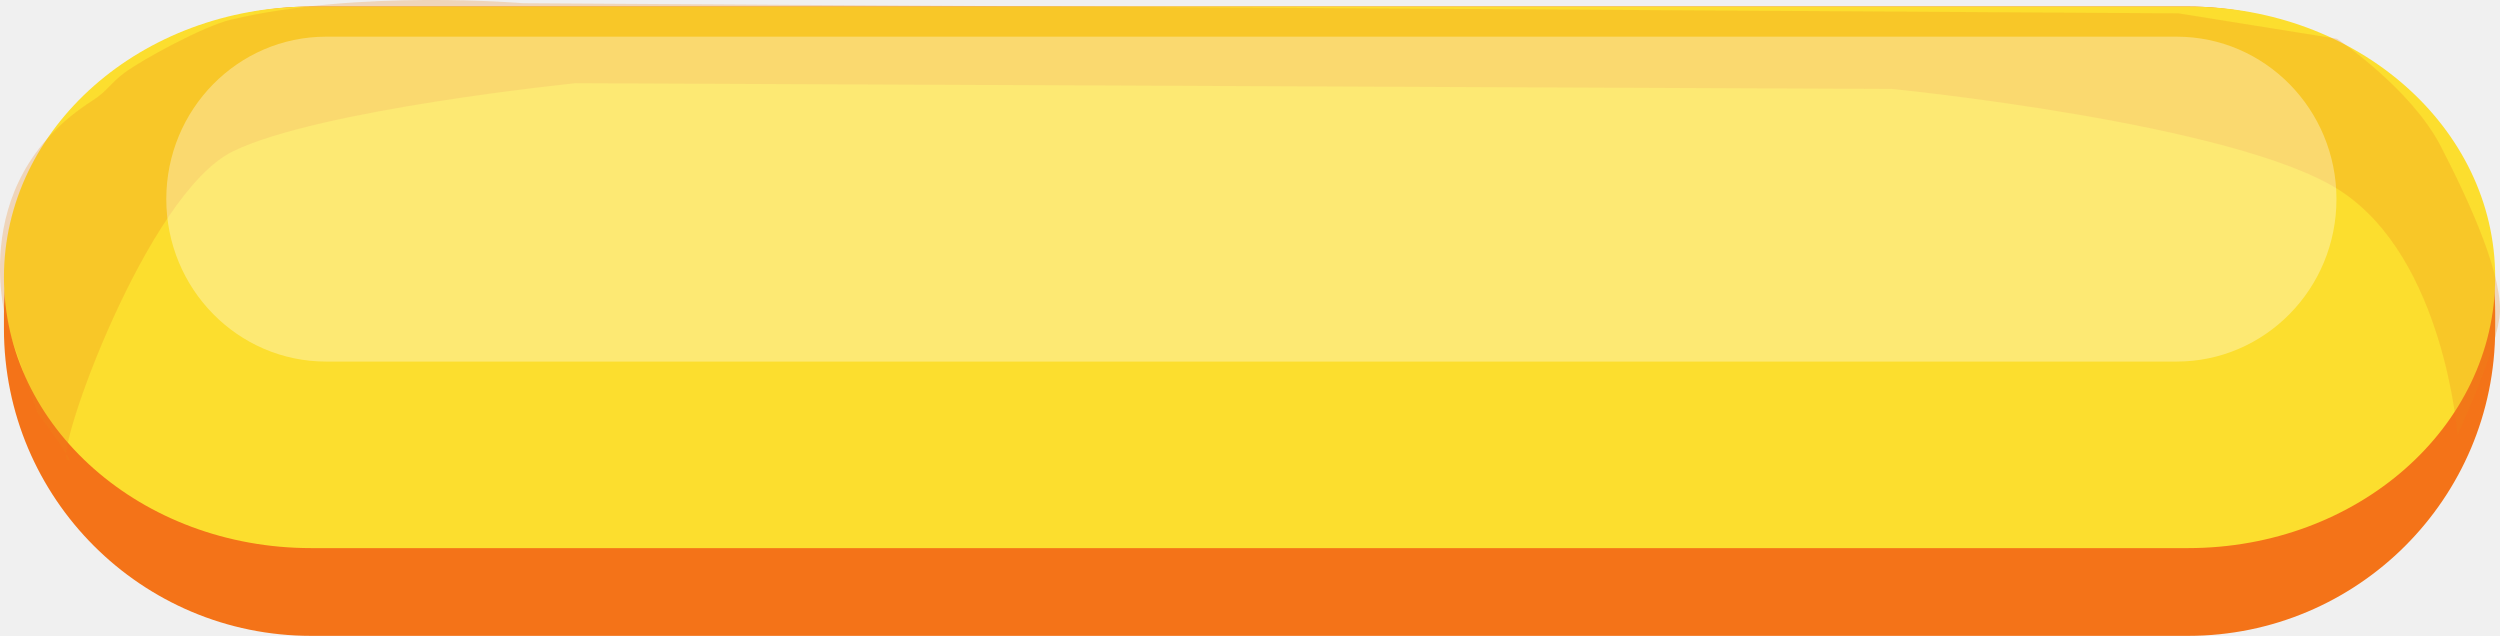
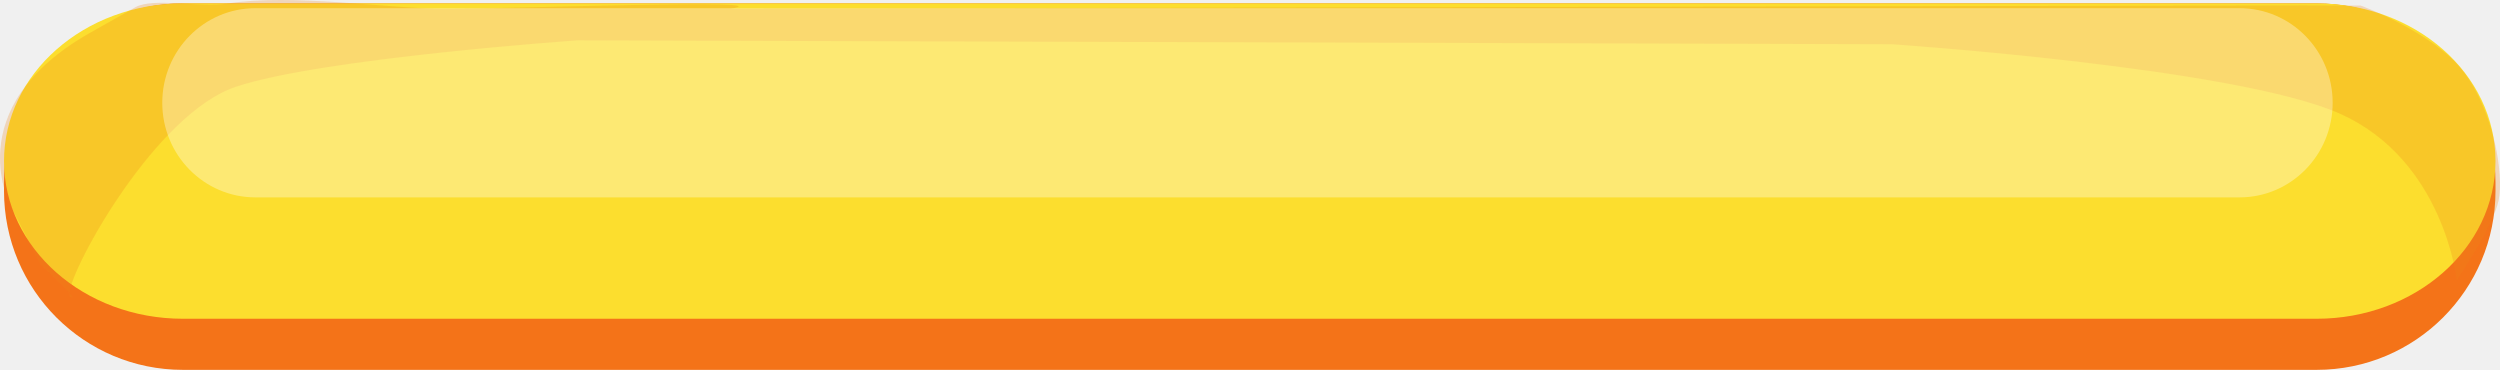
- <svg xmlns="http://www.w3.org/2000/svg" width="79.478mm" height="20.214mm" viewBox="0 0 79.478 20.214" version="1.1" id="svg5">
+ <svg xmlns="http://www.w3.org/2000/svg" width="136.487mm" height="20.191mm" viewBox="0 0 136.487 20.191" version="1.1" id="svg5">
  <defs id="defs2" />
-   <g id="layer1" transform="translate(-54.51895,-4.800987)" />
-   <g id="layer2" transform="translate(-54.51895,-4.800987)">
-     <g id="g120693" transform="translate(-3.69743,22.55799)">
-       <g id="g120433-6-0-2" transform="matrix(0.3339436,-0.4418494,0.4418494,0.3339436,48.28039,61.18219)" style="stroke-width:1.806">
-         <path style="fill:#3c5609;fill-opacity:1;stroke:none;stroke-width:0.478px;stroke-linecap:butt;stroke-linejoin:miter;stroke-opacity:1" d="m 156.089,111.483 c 0,0 -6.649,-15.898 -23.101,-9.388 0,0 -6.134,0.308 -4.104,1.624 2.679,1.735 5.644,7.404 11.393,9.053 7.556,2.167 13.784,1.63 15.812,-1.288 z" id="path84962-2-9-0" />
-         <path style="fill:#008000;fill-opacity:1;stroke:none;stroke-width:0.478px;stroke-linecap:butt;stroke-linejoin:miter;stroke-opacity:1" d="m 155.525,111.343 c 0,0 -6.273,-15.15 -21.795,-8.947 0,0 -5.787,0.294 -3.871,1.547 2.527,1.654 5.325,7.056 10.749,8.627 7.128,2.065 13.004,1.554 14.917,-1.227 z" id="path84962-5-9-3-2" />
-         <path id="path84962-5-3-1-6-3" style="fill:#86c536;fill-opacity:1;stroke:none;stroke-width:0.478px;stroke-linecap:butt;stroke-linejoin:miter;stroke-opacity:1" d="m 140.929,100.905 c -2.136,-0.01 -4.531,0.425 -7.199,1.491 0,0 -3.943,0.201 -4.242,0.976 l 26.028,7.972 -0.006,0.02 c 0.005,-0.007 0.01,-0.013 0.015,-0.02 0,0 -4.302,-10.39 -14.596,-10.439 z" />
-         <ellipse style="opacity:0.6;fill:#ffffff;fill-opacity:1;stroke:none;stroke-width:0.84" id="path120265-2-0-7" cx="175.464" cy="27.327" rx="1.686" ry="0.914" transform="rotate(26.76508)" />
-         <ellipse style="opacity:0.6;fill:#ffffff;fill-opacity:1;stroke:none;stroke-width:0.84" id="path120265-5-7-6-5" cx="180.177" cy="25.601" rx="2.319" ry="1.279" transform="matrix(0.8875981,0.4606188,-0.4401621,0.8979183,0,0)" />
+   <g id="layer1" transform="translate(47.3874,-26.27875)" />
+   <g id="layer2" transform="translate(47.3874,-26.27875)">
+     <g id="g120699" transform="matrix(0.5381951,0,0,0.8342388,-83.3246,-140.9151)" style="stroke-width:1.492" />
+     <g id="g120693-9-4" transform="matrix(0.9067555,0,0,1,45.84049,129.551)" style="stroke-width:1.05">
+       <g id="g120433-6-0-2-2-5" transform="matrix(0.3339436,-0.4418494,0.4418494,0.3339436,48.28039,61.18219)" style="stroke-width:1.896">
+         <path style="fill:#3c5609;fill-opacity:1;stroke:none;stroke-width:0.502px;stroke-linecap:butt;stroke-linejoin:miter;stroke-opacity:1" d="m 156.089,111.483 c 0,0 -6.649,-15.898 -23.101,-9.388 0,0 -6.134,0.308 -4.104,1.624 2.679,1.735 5.644,7.404 11.393,9.053 7.556,2.167 13.784,1.63 15.812,-1.288 z" id="path84962-2-9-0-2-2" />
+         <path style="fill:#008000;fill-opacity:1;stroke:none;stroke-width:0.502px;stroke-linecap:butt;stroke-linejoin:miter;stroke-opacity:1" d="m 155.525,111.343 c 0,0 -6.273,-15.15 -21.795,-8.947 0,0 -5.787,0.294 -3.871,1.547 2.527,1.654 5.325,7.056 10.749,8.627 7.128,2.065 13.004,1.554 14.917,-1.227 z" id="path84962-5-9-3-2-8-5" />
+         <path id="path84962-5-3-1-6-3-9-4" style="fill:#86c536;fill-opacity:1;stroke:none;stroke-width:0.502px;stroke-linecap:butt;stroke-linejoin:miter;stroke-opacity:1" d="m 140.929,100.905 c -2.136,-0.01 -4.531,0.425 -7.199,1.491 0,0 -3.943,0.201 -4.242,0.976 l 26.028,7.972 -0.006,0.02 c 0.005,-0.007 0.01,-0.013 0.015,-0.02 0,0 -4.302,-10.39 -14.596,-10.439 z" />
+         <ellipse style="opacity:0.6;fill:#ffffff;fill-opacity:1;stroke:none;stroke-width:0.882" id="path120265-2-0-7-7-7" cx="175.464" cy="27.327" rx="1.686" ry="0.914" transform="rotate(26.76508)" />
+         <ellipse style="opacity:0.6;fill:#ffffff;fill-opacity:1;stroke:none;stroke-width:0.882" id="path120265-5-7-6-5-3-4" cx="180.177" cy="25.601" rx="2.319" ry="1.279" transform="matrix(0.8875981,0.4606188,-0.4401621,0.8979183,0,0)" />
      </g>
-       <g id="g120433-6-2" transform="matrix(0.6841325,-0.3483493,0.3483493,0.6841325,12.58643,12.85773)" style="stroke-width:1.303">
-         <path style="fill:#3c5609;fill-opacity:1;stroke:none;stroke-width:0.345px;stroke-linecap:butt;stroke-linejoin:miter;stroke-opacity:1" d="m 156.089,111.483 c 0,0 -6.649,-15.898 -23.101,-9.388 0,0 -6.134,0.308 -4.104,1.624 2.679,1.735 5.644,7.404 11.393,9.053 7.556,2.167 13.784,1.63 15.812,-1.288 z" id="path84962-2-6" />
-         <path style="fill:#008000;fill-opacity:1;stroke:none;stroke-width:0.345px;stroke-linecap:butt;stroke-linejoin:miter;stroke-opacity:1" d="m 155.525,111.343 c 0,0 -6.273,-15.15 -21.795,-8.947 0,0 -5.787,0.294 -3.871,1.547 2.527,1.654 5.325,7.056 10.749,8.627 7.128,2.065 13.004,1.554 14.917,-1.227 z" id="path84962-5-9-1" />
-         <path id="path84962-5-3-1-8" style="fill:#86c536;fill-opacity:1;stroke:none;stroke-width:0.345px;stroke-linecap:butt;stroke-linejoin:miter;stroke-opacity:1" d="m 140.929,100.905 c -2.136,-0.01 -4.531,0.425 -7.199,1.491 0,0 -3.943,0.201 -4.242,0.976 l 26.028,7.972 -0.006,0.02 c 0.005,-0.007 0.01,-0.013 0.015,-0.02 0,0 -4.302,-10.39 -14.596,-10.439 z" />
-         <ellipse style="opacity:0.6;fill:#ffffff;fill-opacity:1;stroke:none;stroke-width:0.606" id="path120265-2-7" cx="175.464" cy="27.327" rx="1.686" ry="0.914" transform="rotate(26.76508)" />
-         <ellipse style="opacity:0.6;fill:#ffffff;fill-opacity:1;stroke:none;stroke-width:0.606" id="path120265-5-7-9" cx="180.177" cy="25.601" rx="2.319" ry="1.279" transform="matrix(0.8875981,0.4606188,-0.4401621,0.8979183,0,0)" />
+       <g id="g120433-6-2-6-4" transform="matrix(0.6841325,-0.3483493,0.3483493,0.6841325,12.58643,12.85773)" style="stroke-width:1.368">
+         <path style="fill:#3c5609;fill-opacity:1;stroke:none;stroke-width:0.362px;stroke-linecap:butt;stroke-linejoin:miter;stroke-opacity:1" d="m 156.089,111.483 c 0,0 -6.649,-15.898 -23.101,-9.388 0,0 -6.134,0.308 -4.104,1.624 2.679,1.735 5.644,7.404 11.393,9.053 7.556,2.167 13.784,1.63 15.812,-1.288 z" id="path84962-2-6-1-3" />
+         <path style="fill:#008000;fill-opacity:1;stroke:none;stroke-width:0.362px;stroke-linecap:butt;stroke-linejoin:miter;stroke-opacity:1" d="m 155.525,111.343 c 0,0 -6.273,-15.15 -21.795,-8.947 0,0 -5.787,0.294 -3.871,1.547 2.527,1.654 5.325,7.056 10.749,8.627 7.128,2.065 13.004,1.554 14.917,-1.227 z" id="path84962-5-9-1-2-0" />
+         <path id="path84962-5-3-1-8-9-7" style="fill:#86c536;fill-opacity:1;stroke:none;stroke-width:0.362px;stroke-linecap:butt;stroke-linejoin:miter;stroke-opacity:1" d="m 140.929,100.905 c -2.136,-0.01 -4.531,0.425 -7.199,1.491 0,0 -3.943,0.201 -4.242,0.976 l 26.028,7.972 -0.006,0.02 c 0.005,-0.007 0.01,-0.013 0.015,-0.02 0,0 -4.302,-10.39 -14.596,-10.439 z" />
+         <ellipse style="opacity:0.6;fill:#ffffff;fill-opacity:1;stroke:none;stroke-width:0.636" id="path120265-2-7-3-8" cx="175.464" cy="27.327" rx="1.686" ry="0.914" transform="rotate(26.76508)" />
+         <ellipse style="opacity:0.6;fill:#ffffff;fill-opacity:1;stroke:none;stroke-width:0.636" id="path120265-5-7-9-1-6" cx="180.177" cy="25.601" rx="2.319" ry="1.279" transform="matrix(0.8875981,0.4606188,-0.4401621,0.8979183,0,0)" />
      </g>
-       <g id="g120433" transform="translate(7.698915,-64.92748)">
-         <path style="fill:#3c5609;fill-opacity:1;stroke:none;stroke-width:0.265px;stroke-linecap:butt;stroke-linejoin:miter;stroke-opacity:1" d="m 156.089,111.483 c 0,0 -6.649,-15.898 -23.101,-9.388 0,0 -6.134,0.308 -4.104,1.624 2.679,1.735 5.644,7.404 11.393,9.053 7.556,2.167 13.784,1.63 15.812,-1.288 z" id="path84962" />
-         <path style="fill:#008000;fill-opacity:1;stroke:none;stroke-width:0.265px;stroke-linecap:butt;stroke-linejoin:miter;stroke-opacity:1" d="m 155.525,111.343 c 0,0 -6.273,-15.15 -21.795,-8.947 0,0 -5.787,0.294 -3.871,1.547 2.527,1.654 5.325,7.056 10.749,8.627 7.128,2.065 13.004,1.554 14.917,-1.227 z" id="path84962-5" />
-         <path id="path84962-5-3" style="fill:#86c536;fill-opacity:1;stroke:none;stroke-width:0.265px;stroke-linecap:butt;stroke-linejoin:miter;stroke-opacity:1" d="m 140.929,100.905 c -2.136,-0.01 -4.531,0.425 -7.199,1.491 0,0 -3.943,0.201 -4.242,0.976 l 26.028,7.972 -0.006,0.02 c 0.005,-0.007 0.01,-0.013 0.015,-0.02 0,0 -4.302,-10.39 -14.596,-10.439 z" />
-         <ellipse style="opacity:0.6;fill:#ffffff;fill-opacity:1;stroke:none;stroke-width:0.465" id="path120265" cx="175.464" cy="27.327" rx="1.686" ry="0.914" transform="rotate(26.76508)" />
-         <ellipse style="opacity:0.6;fill:#ffffff;fill-opacity:1;stroke:none;stroke-width:0.465" id="path120265-5" cx="180.177" cy="25.601" rx="2.319" ry="1.279" transform="matrix(0.8875981,0.4606188,-0.4401621,0.8979183,0,0)" />
+       <g id="g120433-9-8" transform="translate(7.698915,-64.92748)" style="stroke-width:1.05">
+         <path style="fill:#3c5609;fill-opacity:1;stroke:none;stroke-width:0.278px;stroke-linecap:butt;stroke-linejoin:miter;stroke-opacity:1" d="m 156.089,111.483 c 0,0 -6.649,-15.898 -23.101,-9.388 0,0 -6.134,0.308 -4.104,1.624 2.679,1.735 5.644,7.404 11.393,9.053 7.556,2.167 13.784,1.63 15.812,-1.288 z" id="path84962-4-8" />
+         <path style="fill:#008000;fill-opacity:1;stroke:none;stroke-width:0.278px;stroke-linecap:butt;stroke-linejoin:miter;stroke-opacity:1" d="m 155.525,111.343 c 0,0 -6.273,-15.15 -21.795,-8.947 0,0 -5.787,0.294 -3.871,1.547 2.527,1.654 5.325,7.056 10.749,8.627 7.128,2.065 13.004,1.554 14.917,-1.227 z" id="path84962-5-7-4" />
+         <path id="path84962-5-3-8-3" style="fill:#86c536;fill-opacity:1;stroke:none;stroke-width:0.278px;stroke-linecap:butt;stroke-linejoin:miter;stroke-opacity:1" d="m 140.929,100.905 c -2.136,-0.01 -4.531,0.425 -7.199,1.491 0,0 -3.943,0.201 -4.242,0.976 l 26.028,7.972 -0.006,0.02 c 0.005,-0.007 0.01,-0.013 0.015,-0.02 0,0 -4.302,-10.39 -14.596,-10.439 z" />
+         <ellipse style="opacity:0.6;fill:#ffffff;fill-opacity:1;stroke:none;stroke-width:0.488" id="path120265-4-1" cx="175.464" cy="27.327" rx="1.686" ry="0.914" transform="rotate(26.76508)" />
+         <ellipse style="opacity:0.6;fill:#ffffff;fill-opacity:1;stroke:none;stroke-width:0.488" id="path120265-5-5-4" cx="180.177" cy="25.601" rx="2.319" ry="1.279" transform="matrix(0.8875981,0.4606188,-0.4401621,0.8979183,0,0)" />
      </g>
-       <g id="g120433-6" transform="matrix(0.7294971,0.2392041,-0.2392041,0.7294971,67.45282,-67.93927)" style="stroke-width:1.303">
-         <path style="fill:#3c5609;fill-opacity:1;stroke:none;stroke-width:0.345px;stroke-linecap:butt;stroke-linejoin:miter;stroke-opacity:1" d="m 156.089,111.483 c 0,0 -6.649,-15.898 -23.101,-9.388 0,0 -6.134,0.308 -4.104,1.624 2.679,1.735 5.644,7.404 11.393,9.053 7.556,2.167 13.784,1.63 15.812,-1.288 z" id="path84962-2" />
-         <path style="fill:#008000;fill-opacity:1;stroke:none;stroke-width:0.345px;stroke-linecap:butt;stroke-linejoin:miter;stroke-opacity:1" d="m 155.525,111.343 c 0,0 -6.273,-15.15 -21.795,-8.947 0,0 -5.787,0.294 -3.871,1.547 2.527,1.654 5.325,7.056 10.749,8.627 7.128,2.065 13.004,1.554 14.917,-1.227 z" id="path84962-5-9" />
-         <path id="path84962-5-3-1" style="fill:#86c536;fill-opacity:1;stroke:none;stroke-width:0.345px;stroke-linecap:butt;stroke-linejoin:miter;stroke-opacity:1" d="m 140.929,100.905 c -2.136,-0.01 -4.531,0.425 -7.199,1.491 0,0 -3.943,0.201 -4.242,0.976 l 26.028,7.972 -0.006,0.02 c 0.005,-0.007 0.01,-0.013 0.015,-0.02 0,0 -4.302,-10.39 -14.596,-10.439 z" />
-         <ellipse style="opacity:0.6;fill:#ffffff;fill-opacity:1;stroke:none;stroke-width:0.606" id="path120265-2" cx="175.464" cy="27.327" rx="1.686" ry="0.914" transform="rotate(26.76508)" />
-         <ellipse style="opacity:0.6;fill:#ffffff;fill-opacity:1;stroke:none;stroke-width:0.606" id="path120265-5-7" cx="180.177" cy="25.601" rx="2.319" ry="1.279" transform="matrix(0.8875981,0.4606188,-0.4401621,0.8979183,0,0)" />
+       <g id="g120433-6-03-9" transform="matrix(0.7294971,0.2392041,-0.2392041,0.7294971,67.45282,-67.93927)" style="stroke-width:1.368">
+         <path style="fill:#3c5609;fill-opacity:1;stroke:none;stroke-width:0.362px;stroke-linecap:butt;stroke-linejoin:miter;stroke-opacity:1" d="m 156.089,111.483 c 0,0 -6.649,-15.898 -23.101,-9.388 0,0 -6.134,0.308 -4.104,1.624 2.679,1.735 5.644,7.404 11.393,9.053 7.556,2.167 13.784,1.63 15.812,-1.288 z" id="path84962-2-61-2" />
+         <path style="fill:#008000;fill-opacity:1;stroke:none;stroke-width:0.362px;stroke-linecap:butt;stroke-linejoin:miter;stroke-opacity:1" d="m 155.525,111.343 c 0,0 -6.273,-15.15 -21.795,-8.947 0,0 -5.787,0.294 -3.871,1.547 2.527,1.654 5.325,7.056 10.749,8.627 7.128,2.065 13.004,1.554 14.917,-1.227 z" id="path84962-5-9-0-0" />
+         <path id="path84962-5-3-1-63-6" style="fill:#86c536;fill-opacity:1;stroke:none;stroke-width:0.362px;stroke-linecap:butt;stroke-linejoin:miter;stroke-opacity:1" d="m 140.929,100.905 c -2.136,-0.01 -4.531,0.425 -7.199,1.491 0,0 -3.943,0.201 -4.242,0.976 l 26.028,7.972 -0.006,0.02 c 0.005,-0.007 0.01,-0.013 0.015,-0.02 0,0 -4.302,-10.39 -14.596,-10.439 z" />
+         <ellipse style="opacity:0.6;fill:#ffffff;fill-opacity:1;stroke:none;stroke-width:0.636" id="path120265-2-2-8" cx="175.464" cy="27.327" rx="1.686" ry="0.914" transform="rotate(26.76508)" />
+         <ellipse style="opacity:0.6;fill:#ffffff;fill-opacity:1;stroke:none;stroke-width:0.636" id="path120265-5-7-0-9" cx="180.177" cy="25.601" rx="2.319" ry="1.279" transform="matrix(0.8875981,0.4606188,-0.4401621,0.8979183,0,0)" />
      </g>
-       <g id="g120433-6-0" transform="matrix(0.3292804,0.4453354,-0.4453354,0.3292804,140.5844,-53.25977)" style="stroke-width:1.806">
-         <path style="fill:#3c5609;fill-opacity:1;stroke:none;stroke-width:0.478px;stroke-linecap:butt;stroke-linejoin:miter;stroke-opacity:1" d="m 156.089,111.483 c 0,0 -6.649,-15.898 -23.101,-9.388 0,0 -6.134,0.308 -4.104,1.624 2.679,1.735 5.644,7.404 11.393,9.053 7.556,2.167 13.784,1.63 15.812,-1.288 z" id="path84962-2-9" />
-         <path style="fill:#008000;fill-opacity:1;stroke:none;stroke-width:0.478px;stroke-linecap:butt;stroke-linejoin:miter;stroke-opacity:1" d="m 155.525,111.343 c 0,0 -6.273,-15.15 -21.795,-8.947 0,0 -5.787,0.294 -3.871,1.547 2.527,1.654 5.325,7.056 10.749,8.627 7.128,2.065 13.004,1.554 14.917,-1.227 z" id="path84962-5-9-3" />
-         <path id="path84962-5-3-1-6" style="fill:#86c536;fill-opacity:1;stroke:none;stroke-width:0.478px;stroke-linecap:butt;stroke-linejoin:miter;stroke-opacity:1" d="m 140.929,100.905 c -2.136,-0.01 -4.531,0.425 -7.199,1.491 0,0 -3.943,0.201 -4.242,0.976 l 26.028,7.972 -0.006,0.02 c 0.005,-0.007 0.01,-0.013 0.015,-0.02 0,0 -4.302,-10.39 -14.596,-10.439 z" />
-         <ellipse style="opacity:0.6;fill:#ffffff;fill-opacity:1;stroke:none;stroke-width:0.84" id="path120265-2-0" cx="175.464" cy="27.327" rx="1.686" ry="0.914" transform="rotate(26.76508)" />
-         <ellipse style="opacity:0.6;fill:#ffffff;fill-opacity:1;stroke:none;stroke-width:0.84" id="path120265-5-7-6" cx="180.177" cy="25.601" rx="2.319" ry="1.279" transform="matrix(0.8875981,0.4606188,-0.4401621,0.8979183,0,0)" />
+       <g id="g120433-6-0-6-2" transform="matrix(0.3292804,0.4453354,-0.4453354,0.3292804,140.5844,-53.25977)" style="stroke-width:1.896">
+         <path style="fill:#3c5609;fill-opacity:1;stroke:none;stroke-width:0.502px;stroke-linecap:butt;stroke-linejoin:miter;stroke-opacity:1" d="m 156.089,111.483 c 0,0 -6.649,-15.898 -23.101,-9.388 0,0 -6.134,0.308 -4.104,1.624 2.679,1.735 5.644,7.404 11.393,9.053 7.556,2.167 13.784,1.63 15.812,-1.288 z" id="path84962-2-9-1-6" />
+         <path style="fill:#008000;fill-opacity:1;stroke:none;stroke-width:0.502px;stroke-linecap:butt;stroke-linejoin:miter;stroke-opacity:1" d="m 155.525,111.343 c 0,0 -6.273,-15.15 -21.795,-8.947 0,0 -5.787,0.294 -3.871,1.547 2.527,1.654 5.325,7.056 10.749,8.627 7.128,2.065 13.004,1.554 14.917,-1.227 z" id="path84962-5-9-3-5-6" />
+         <path id="path84962-5-3-1-6-5-4" style="fill:#86c536;fill-opacity:1;stroke:none;stroke-width:0.502px;stroke-linecap:butt;stroke-linejoin:miter;stroke-opacity:1" d="m 140.929,100.905 c -2.136,-0.01 -4.531,0.425 -7.199,1.491 0,0 -3.943,0.201 -4.242,0.976 l 26.028,7.972 -0.006,0.02 c 0.005,-0.007 0.01,-0.013 0.015,-0.02 0,0 -4.302,-10.39 -14.596,-10.439 z" />
+         <ellipse style="opacity:0.6;fill:#ffffff;fill-opacity:1;stroke:none;stroke-width:0.882" id="path120265-2-0-4-9" cx="175.464" cy="27.327" rx="1.686" ry="0.914" transform="rotate(26.76508)" />
+         <ellipse style="opacity:0.6;fill:#ffffff;fill-opacity:1;stroke:none;stroke-width:0.882" id="path120265-5-7-6-7-5" cx="180.177" cy="25.601" rx="2.319" ry="1.279" transform="matrix(0.8875981,0.4606188,-0.4401621,0.8979183,0,0)" />
      </g>
    </g>
-     <g id="g120699" transform="matrix(0.5381951,0,0,0.8342388,-83.3246,-140.9151)" style="stroke-width:1.492" />
-     <g id="g120974" transform="translate(21.51709,138.2681)">
-       <g id="g120693-9" transform="matrix(-0.89578,0,0,1,179.5417,-46.56622)" style="stroke-width:1.057">
-         <g id="g120433-6-0-2-2" transform="matrix(0.3339436,-0.4418494,0.4418494,0.3339436,48.28039,61.18219)" style="stroke-width:1.908">
-           <path style="fill:#3c5609;fill-opacity:1;stroke:none;stroke-width:0.505px;stroke-linecap:butt;stroke-linejoin:miter;stroke-opacity:1" d="m 156.089,111.483 c 0,0 -6.649,-15.898 -23.101,-9.388 0,0 -6.134,0.308 -4.104,1.624 2.679,1.735 5.644,7.404 11.393,9.053 7.556,2.167 13.784,1.63 15.812,-1.288 z" id="path84962-2-9-0-2" />
-           <path style="fill:#008000;fill-opacity:1;stroke:none;stroke-width:0.505px;stroke-linecap:butt;stroke-linejoin:miter;stroke-opacity:1" d="m 155.525,111.343 c 0,0 -6.273,-15.15 -21.795,-8.947 0,0 -5.787,0.294 -3.871,1.547 2.527,1.654 5.325,7.056 10.749,8.627 7.128,2.065 13.004,1.554 14.917,-1.227 z" id="path84962-5-9-3-2-8" />
-           <path id="path84962-5-3-1-6-3-9" style="fill:#86c536;fill-opacity:1;stroke:none;stroke-width:0.505px;stroke-linecap:butt;stroke-linejoin:miter;stroke-opacity:1" d="m 140.929,100.905 c -2.136,-0.01 -4.531,0.425 -7.199,1.491 0,0 -3.943,0.201 -4.242,0.976 l 26.028,7.972 -0.006,0.02 c 0.005,-0.007 0.01,-0.013 0.015,-0.02 0,0 -4.302,-10.39 -14.596,-10.439 z" />
-           <ellipse style="opacity:0.6;fill:#ffffff;fill-opacity:1;stroke:none;stroke-width:0.887" id="path120265-2-0-7-7" cx="175.464" cy="27.327" rx="1.686" ry="0.914" transform="rotate(26.76508)" />
-           <ellipse style="opacity:0.6;fill:#ffffff;fill-opacity:1;stroke:none;stroke-width:0.887" id="path120265-5-7-6-5-3" cx="180.177" cy="25.601" rx="2.319" ry="1.279" transform="matrix(0.8875981,0.4606188,-0.4401621,0.8979183,0,0)" />
-         </g>
-         <g id="g120433-6-2-6" transform="matrix(0.6841325,-0.3483493,0.3483493,0.6841325,12.58643,12.85773)" style="stroke-width:1.376">
-           <path style="fill:#3c5609;fill-opacity:1;stroke:none;stroke-width:0.364px;stroke-linecap:butt;stroke-linejoin:miter;stroke-opacity:1" d="m 156.089,111.483 c 0,0 -6.649,-15.898 -23.101,-9.388 0,0 -6.134,0.308 -4.104,1.624 2.679,1.735 5.644,7.404 11.393,9.053 7.556,2.167 13.784,1.63 15.812,-1.288 z" id="path84962-2-6-1" />
-           <path style="fill:#008000;fill-opacity:1;stroke:none;stroke-width:0.364px;stroke-linecap:butt;stroke-linejoin:miter;stroke-opacity:1" d="m 155.525,111.343 c 0,0 -6.273,-15.15 -21.795,-8.947 0,0 -5.787,0.294 -3.871,1.547 2.527,1.654 5.325,7.056 10.749,8.627 7.128,2.065 13.004,1.554 14.917,-1.227 z" id="path84962-5-9-1-2" />
-           <path id="path84962-5-3-1-8-9" style="fill:#86c536;fill-opacity:1;stroke:none;stroke-width:0.364px;stroke-linecap:butt;stroke-linejoin:miter;stroke-opacity:1" d="m 140.929,100.905 c -2.136,-0.01 -4.531,0.425 -7.199,1.491 0,0 -3.943,0.201 -4.242,0.976 l 26.028,7.972 -0.006,0.02 c 0.005,-0.007 0.01,-0.013 0.015,-0.02 0,0 -4.302,-10.39 -14.596,-10.439 z" />
-           <ellipse style="opacity:0.6;fill:#ffffff;fill-opacity:1;stroke:none;stroke-width:0.64" id="path120265-2-7-3" cx="175.464" cy="27.327" rx="1.686" ry="0.914" transform="rotate(26.76508)" />
-           <ellipse style="opacity:0.6;fill:#ffffff;fill-opacity:1;stroke:none;stroke-width:0.64" id="path120265-5-7-9-1" cx="180.177" cy="25.601" rx="2.319" ry="1.279" transform="matrix(0.8875981,0.4606188,-0.4401621,0.8979183,0,0)" />
-         </g>
-         <g id="g120433-9" transform="translate(7.698915,-64.92748)" style="stroke-width:1.057">
-           <path style="fill:#3c5609;fill-opacity:1;stroke:none;stroke-width:0.28px;stroke-linecap:butt;stroke-linejoin:miter;stroke-opacity:1" d="m 156.089,111.483 c 0,0 -6.649,-15.898 -23.101,-9.388 0,0 -6.134,0.308 -4.104,1.624 2.679,1.735 5.644,7.404 11.393,9.053 7.556,2.167 13.784,1.63 15.812,-1.288 z" id="path84962-4" />
-           <path style="fill:#008000;fill-opacity:1;stroke:none;stroke-width:0.28px;stroke-linecap:butt;stroke-linejoin:miter;stroke-opacity:1" d="m 155.525,111.343 c 0,0 -6.273,-15.15 -21.795,-8.947 0,0 -5.787,0.294 -3.871,1.547 2.527,1.654 5.325,7.056 10.749,8.627 7.128,2.065 13.004,1.554 14.917,-1.227 z" id="path84962-5-7" />
-           <path id="path84962-5-3-8" style="fill:#86c536;fill-opacity:1;stroke:none;stroke-width:0.28px;stroke-linecap:butt;stroke-linejoin:miter;stroke-opacity:1" d="m 140.929,100.905 c -2.136,-0.01 -4.531,0.425 -7.199,1.491 0,0 -3.943,0.201 -4.242,0.976 l 26.028,7.972 -0.006,0.02 c 0.005,-0.007 0.01,-0.013 0.015,-0.02 0,0 -4.302,-10.39 -14.596,-10.439 z" />
-           <ellipse style="opacity:0.6;fill:#ffffff;fill-opacity:1;stroke:none;stroke-width:0.491" id="path120265-4" cx="175.464" cy="27.327" rx="1.686" ry="0.914" transform="rotate(26.76508)" />
-           <ellipse style="opacity:0.6;fill:#ffffff;fill-opacity:1;stroke:none;stroke-width:0.491" id="path120265-5-5" cx="180.177" cy="25.601" rx="2.319" ry="1.279" transform="matrix(0.8875981,0.4606188,-0.4401621,0.8979183,0,0)" />
-         </g>
-         <g id="g120433-6-03" transform="matrix(0.7294971,0.2392041,-0.2392041,0.7294971,67.45282,-67.93927)" style="stroke-width:1.376">
-           <path style="fill:#3c5609;fill-opacity:1;stroke:none;stroke-width:0.364px;stroke-linecap:butt;stroke-linejoin:miter;stroke-opacity:1" d="m 156.089,111.483 c 0,0 -6.649,-15.898 -23.101,-9.388 0,0 -6.134,0.308 -4.104,1.624 2.679,1.735 5.644,7.404 11.393,9.053 7.556,2.167 13.784,1.63 15.812,-1.288 z" id="path84962-2-61" />
-           <path style="fill:#008000;fill-opacity:1;stroke:none;stroke-width:0.364px;stroke-linecap:butt;stroke-linejoin:miter;stroke-opacity:1" d="m 155.525,111.343 c 0,0 -6.273,-15.15 -21.795,-8.947 0,0 -5.787,0.294 -3.871,1.547 2.527,1.654 5.325,7.056 10.749,8.627 7.128,2.065 13.004,1.554 14.917,-1.227 z" id="path84962-5-9-0" />
-           <path id="path84962-5-3-1-63" style="fill:#86c536;fill-opacity:1;stroke:none;stroke-width:0.364px;stroke-linecap:butt;stroke-linejoin:miter;stroke-opacity:1" d="m 140.929,100.905 c -2.136,-0.01 -4.531,0.425 -7.199,1.491 0,0 -3.943,0.201 -4.242,0.976 l 26.028,7.972 -0.006,0.02 c 0.005,-0.007 0.01,-0.013 0.015,-0.02 0,0 -4.302,-10.39 -14.596,-10.439 z" />
-           <ellipse style="opacity:0.6;fill:#ffffff;fill-opacity:1;stroke:none;stroke-width:0.64" id="path120265-2-2" cx="175.464" cy="27.327" rx="1.686" ry="0.914" transform="rotate(26.76508)" />
-           <ellipse style="opacity:0.6;fill:#ffffff;fill-opacity:1;stroke:none;stroke-width:0.64" id="path120265-5-7-0" cx="180.177" cy="25.601" rx="2.319" ry="1.279" transform="matrix(0.8875981,0.4606188,-0.4401621,0.8979183,0,0)" />
-         </g>
-         <g id="g120433-6-0-6" transform="matrix(0.3292804,0.4453354,-0.4453354,0.3292804,140.5844,-53.25977)" style="stroke-width:1.908">
-           <path style="fill:#3c5609;fill-opacity:1;stroke:none;stroke-width:0.505px;stroke-linecap:butt;stroke-linejoin:miter;stroke-opacity:1" d="m 156.089,111.483 c 0,0 -6.649,-15.898 -23.101,-9.388 0,0 -6.134,0.308 -4.104,1.624 2.679,1.735 5.644,7.404 11.393,9.053 7.556,2.167 13.784,1.63 15.812,-1.288 z" id="path84962-2-9-1" />
-           <path style="fill:#008000;fill-opacity:1;stroke:none;stroke-width:0.505px;stroke-linecap:butt;stroke-linejoin:miter;stroke-opacity:1" d="m 155.525,111.343 c 0,0 -6.273,-15.15 -21.795,-8.947 0,0 -5.787,0.294 -3.871,1.547 2.527,1.654 5.325,7.056 10.749,8.627 7.128,2.065 13.004,1.554 14.917,-1.227 z" id="path84962-5-9-3-5" />
-           <path id="path84962-5-3-1-6-5" style="fill:#86c536;fill-opacity:1;stroke:none;stroke-width:0.505px;stroke-linecap:butt;stroke-linejoin:miter;stroke-opacity:1" d="m 140.929,100.905 c -2.136,-0.01 -4.531,0.425 -7.199,1.491 0,0 -3.943,0.201 -4.242,0.976 l 26.028,7.972 -0.006,0.02 c 0.005,-0.007 0.01,-0.013 0.015,-0.02 0,0 -4.302,-10.39 -14.596,-10.439 z" />
-           <ellipse style="opacity:0.6;fill:#ffffff;fill-opacity:1;stroke:none;stroke-width:0.887" id="path120265-2-0-4" cx="175.464" cy="27.327" rx="1.686" ry="0.914" transform="rotate(26.76508)" />
-           <ellipse style="opacity:0.6;fill:#ffffff;fill-opacity:1;stroke:none;stroke-width:0.887" id="path120265-5-7-6-7" cx="180.177" cy="25.601" rx="2.319" ry="1.279" transform="matrix(0.8875981,0.4606188,-0.4401621,0.8979183,0,0)" />
+     <g id="g120699-6-0" transform="matrix(-1.738502,0,0,1,180.2411,-7.555305)" style="stroke-width:0.758">
+       <g id="g5012">
+         <g id="g5814" transform="translate(2.35276,-10.60995)">
+           <rect style="fill:#f47318;fill-opacity:1;stroke-width:0.353" id="rect977-5-4" width="78.241" height="20.007" x="50.214" y="44.629" ry="9.766" rx="5.617" />
+           <rect style="fill:#fcde2e;fill-opacity:1;stroke-width:0.353" id="rect977-6-6-8" width="78.241" height="17.217" x="50.214" y="44.629" ry="9.766" rx="5.617" />
+           <path id="path62552-9-7" style="opacity:0.25;fill:#eb8418;fill-opacity:1;stroke:none;stroke-width:1px;stroke-linecap:butt;stroke-linejoin:miter;stroke-opacity:1" d="m -22.677,412.142 c -11.761,0.003 -32.038,-3.248 -45.232,-1.095 -5.515,0.9 -15.314,-1.302 -18.941,0.742 l -9.204,5.187 c -28.018,15.791 -16.337,36.286 -16.337,36.286 l 5.986,11.682 c 0,0 4.334,3.979 5.926,5.797 0.456,-5.437 17.872,-37.044 34.377,-42.533 17.762,-5.908 70.516,-9.572 70.516,-9.572 l 271.164,0.807 c 10e-6,0 70.98,4.778 92.428,14.324 21.448,9.546 24.119,34.314 24.119,34.314 0,0 7.501,-10.999 8.637,-16.393 1.136,-5.393 -1.016,-18.393 -7.21,-26.559 -6.194,-8.166 -21.246,-13.673 -21.246,-13.673 l -11.703,-0.041 -324.604,0.691 c 12.076,-2.083 -46.805,0.034 -58.676,0.037 z m -77.802,58.598 c -0.035,0.414 0.017,0.692 0.188,0.779 0.68,0.348 0.44,-0.062 -0.188,-0.779 z" transform="matrix(-0.1521904,0,0,0.2645833,111.1086,-64.11725)" />
+           <rect style="opacity:0.33;fill:#ffffff;fill-opacity:1;stroke-width:0.353" id="rect977-6-7-3-1" width="68.157" height="10.329" x="55.328" y="44.891" ry="9.766" rx="2.924" />
        </g>
      </g>
-       <g id="g120699-6" transform="translate(-0.1875345,-62.46951)">
-         <rect style="fill:#f47318;fill-opacity:1;stroke-width:0.465" id="rect977-5" width="78.241" height="20.007" x="50.214" y="44.629" ry="9.766" rx="9.766" />
-         <rect style="fill:#fcde2e;fill-opacity:1;stroke-width:0.465" id="rect977-6-6" width="78.241" height="17.217" x="50.214" y="44.629" ry="9.766" rx="9.766" />
-         <path style="opacity:0.25;fill:#eb8418;fill-opacity:1;stroke:none;stroke-width:0.265px;stroke-linecap:butt;stroke-linejoin:miter;stroke-opacity:1" d="m 51.398,58.245 c 0,0 0.407,-5.599 3.677,-7.757 C 58.345,48.329 69.167,47.249 69.167,47.249 l 41.341,-0.182 c 0,0 8.043,0.828 10.751,2.164 2.708,1.336 5.579,9.513 5.212,9.792 -0.366,0.278 0.932,-1.487 0.932,-1.487 l 0.913,-2.641 c 0,0 1.495,-4.604 -2.64,-7.276 -0.469,-0.303 -0.547,-0.536 -1.005,-0.883 -0.565,-0.428 -2.488,-1.482 -3.329,-1.686 -4.023,-0.974 -9.184,-0.527 -9.184,-0.527 l -51.997,0.322 -4.978,0.808 c 0,0 -2.314,1.566 -3.258,3.412 -0.944,1.846 -2.016,4.253 -1.843,5.472 0.173,1.219 1.317,3.706 1.317,3.706 z" id="path62552-9" />
-         <rect style="opacity:0.33;fill:#ffffff;fill-opacity:1;stroke-width:0.465" id="rect977-6-7-3" width="68.157" height="10.329" x="55.199" y="45.587" ry="9.766" rx="5.083" />
+     </g>
+     <g id="g120699-6-0-7" transform="matrix(-1.738502,0,0,1,177.4175,18.61997)" style="stroke-width:0.758">
+       <g id="g5012-5">
+         <rect style="fill:#d45500;fill-opacity:1;stroke-width:0.353" id="rect977-5-4-3" width="78.241" height="20.007" x="50.214" y="44.629" ry="9.766" rx="5.617" />
+         <rect style="fill:#ff7f2a;fill-opacity:1;stroke-width:0.353" id="rect977-6-6-8-5" width="78.241" height="17.217" x="50.214" y="44.629" ry="9.766" rx="5.617" />
+         <path id="path62552-9-7-6" style="opacity:0.25;fill:#333333;fill-opacity:1;stroke:none;stroke-width:1px;stroke-linecap:butt;stroke-linejoin:miter;stroke-opacity:1" d="m -22.677,412.142 c -11.761,0.003 -32.038,-3.248 -45.232,-1.095 -5.515,0.9 -15.314,-1.302 -18.941,0.742 l -9.204,5.187 c -28.018,15.791 -16.337,36.286 -16.337,36.286 l 5.986,11.682 c 0,0 4.334,3.979 5.926,5.797 0.456,-5.437 17.872,-37.044 34.377,-42.533 17.762,-5.908 70.516,-9.572 70.516,-9.572 l 271.164,0.807 c 10e-6,0 70.98,4.778 92.428,14.324 21.448,9.546 24.119,34.314 24.119,34.314 0,0 7.501,-10.999 8.637,-16.393 1.136,-5.393 -1.016,-18.393 -7.21,-26.559 -6.194,-8.166 -21.246,-13.673 -21.246,-13.673 l -11.703,-0.041 -324.604,0.691 c 12.076,-2.083 -46.805,0.034 -58.676,0.037 z m -77.802,58.598 c -0.035,0.414 0.017,0.692 0.188,0.779 0.68,0.348 0.44,-0.062 -0.188,-0.779 z" transform="matrix(-0.1521904,0,0,0.2645833,111.1086,-64.11725)" />
+         <rect style="opacity:0.33;fill:#ffccaa;fill-opacity:1;stroke-width:0.353" id="rect977-6-7-3-1-2" width="68.157" height="10.329" x="55.328" y="44.891" ry="9.766" rx="2.924" />
      </g>
    </g>
-     <g id="g120974-7" transform="matrix(-1.012252,0,0,1,201.3817,118.2613)" style="stroke-width:0.994">
-       <g id="g120693-9-4" transform="matrix(-0.89578,0,0,1,179.5417,-46.56622)" style="stroke-width:1.05">
-         <g id="g120433-6-0-2-2-5" transform="matrix(0.3339436,-0.4418494,0.4418494,0.3339436,48.28039,61.18219)" style="stroke-width:1.896">
-           <path style="fill:#3c5609;fill-opacity:1;stroke:none;stroke-width:0.502px;stroke-linecap:butt;stroke-linejoin:miter;stroke-opacity:1" d="m 156.089,111.483 c 0,0 -6.649,-15.898 -23.101,-9.388 0,0 -6.134,0.308 -4.104,1.624 2.679,1.735 5.644,7.404 11.393,9.053 7.556,2.167 13.784,1.63 15.812,-1.288 z" id="path84962-2-9-0-2-2" />
-           <path style="fill:#008000;fill-opacity:1;stroke:none;stroke-width:0.502px;stroke-linecap:butt;stroke-linejoin:miter;stroke-opacity:1" d="m 155.525,111.343 c 0,0 -6.273,-15.15 -21.795,-8.947 0,0 -5.787,0.294 -3.871,1.547 2.527,1.654 5.325,7.056 10.749,8.627 7.128,2.065 13.004,1.554 14.917,-1.227 z" id="path84962-5-9-3-2-8-5" />
-           <path id="path84962-5-3-1-6-3-9-4" style="fill:#86c536;fill-opacity:1;stroke:none;stroke-width:0.502px;stroke-linecap:butt;stroke-linejoin:miter;stroke-opacity:1" d="m 140.929,100.905 c -2.136,-0.01 -4.531,0.425 -7.199,1.491 0,0 -3.943,0.201 -4.242,0.976 l 26.028,7.972 -0.006,0.02 c 0.005,-0.007 0.01,-0.013 0.015,-0.02 0,0 -4.302,-10.39 -14.596,-10.439 z" />
-           <ellipse style="opacity:0.6;fill:#ffffff;fill-opacity:1;stroke:none;stroke-width:0.882" id="path120265-2-0-7-7-7" cx="175.464" cy="27.327" rx="1.686" ry="0.914" transform="rotate(26.76508)" />
-           <ellipse style="opacity:0.6;fill:#ffffff;fill-opacity:1;stroke:none;stroke-width:0.882" id="path120265-5-7-6-5-3-4" cx="180.177" cy="25.601" rx="2.319" ry="1.279" transform="matrix(0.8875981,0.4606188,-0.4401621,0.8979183,0,0)" />
-         </g>
-         <g id="g120433-6-2-6-4" transform="matrix(0.6841325,-0.3483493,0.3483493,0.6841325,12.58643,12.85773)" style="stroke-width:1.368">
-           <path style="fill:#3c5609;fill-opacity:1;stroke:none;stroke-width:0.362px;stroke-linecap:butt;stroke-linejoin:miter;stroke-opacity:1" d="m 156.089,111.483 c 0,0 -6.649,-15.898 -23.101,-9.388 0,0 -6.134,0.308 -4.104,1.624 2.679,1.735 5.644,7.404 11.393,9.053 7.556,2.167 13.784,1.63 15.812,-1.288 z" id="path84962-2-6-1-3" />
-           <path style="fill:#008000;fill-opacity:1;stroke:none;stroke-width:0.362px;stroke-linecap:butt;stroke-linejoin:miter;stroke-opacity:1" d="m 155.525,111.343 c 0,0 -6.273,-15.15 -21.795,-8.947 0,0 -5.787,0.294 -3.871,1.547 2.527,1.654 5.325,7.056 10.749,8.627 7.128,2.065 13.004,1.554 14.917,-1.227 z" id="path84962-5-9-1-2-0" />
-           <path id="path84962-5-3-1-8-9-7" style="fill:#86c536;fill-opacity:1;stroke:none;stroke-width:0.362px;stroke-linecap:butt;stroke-linejoin:miter;stroke-opacity:1" d="m 140.929,100.905 c -2.136,-0.01 -4.531,0.425 -7.199,1.491 0,0 -3.943,0.201 -4.242,0.976 l 26.028,7.972 -0.006,0.02 c 0.005,-0.007 0.01,-0.013 0.015,-0.02 0,0 -4.302,-10.39 -14.596,-10.439 z" />
-           <ellipse style="opacity:0.6;fill:#ffffff;fill-opacity:1;stroke:none;stroke-width:0.636" id="path120265-2-7-3-8" cx="175.464" cy="27.327" rx="1.686" ry="0.914" transform="rotate(26.76508)" />
-           <ellipse style="opacity:0.6;fill:#ffffff;fill-opacity:1;stroke:none;stroke-width:0.636" id="path120265-5-7-9-1-6" cx="180.177" cy="25.601" rx="2.319" ry="1.279" transform="matrix(0.8875981,0.4606188,-0.4401621,0.8979183,0,0)" />
-         </g>
-         <g id="g120433-9-8" transform="translate(7.698915,-64.92748)" style="stroke-width:1.05">
-           <path style="fill:#3c5609;fill-opacity:1;stroke:none;stroke-width:0.278px;stroke-linecap:butt;stroke-linejoin:miter;stroke-opacity:1" d="m 156.089,111.483 c 0,0 -6.649,-15.898 -23.101,-9.388 0,0 -6.134,0.308 -4.104,1.624 2.679,1.735 5.644,7.404 11.393,9.053 7.556,2.167 13.784,1.63 15.812,-1.288 z" id="path84962-4-8" />
-           <path style="fill:#008000;fill-opacity:1;stroke:none;stroke-width:0.278px;stroke-linecap:butt;stroke-linejoin:miter;stroke-opacity:1" d="m 155.525,111.343 c 0,0 -6.273,-15.15 -21.795,-8.947 0,0 -5.787,0.294 -3.871,1.547 2.527,1.654 5.325,7.056 10.749,8.627 7.128,2.065 13.004,1.554 14.917,-1.227 z" id="path84962-5-7-4" />
-           <path id="path84962-5-3-8-3" style="fill:#86c536;fill-opacity:1;stroke:none;stroke-width:0.278px;stroke-linecap:butt;stroke-linejoin:miter;stroke-opacity:1" d="m 140.929,100.905 c -2.136,-0.01 -4.531,0.425 -7.199,1.491 0,0 -3.943,0.201 -4.242,0.976 l 26.028,7.972 -0.006,0.02 c 0.005,-0.007 0.01,-0.013 0.015,-0.02 0,0 -4.302,-10.39 -14.596,-10.439 z" />
-           <ellipse style="opacity:0.6;fill:#ffffff;fill-opacity:1;stroke:none;stroke-width:0.488" id="path120265-4-1" cx="175.464" cy="27.327" rx="1.686" ry="0.914" transform="rotate(26.76508)" />
-           <ellipse style="opacity:0.6;fill:#ffffff;fill-opacity:1;stroke:none;stroke-width:0.488" id="path120265-5-5-4" cx="180.177" cy="25.601" rx="2.319" ry="1.279" transform="matrix(0.8875981,0.4606188,-0.4401621,0.8979183,0,0)" />
-         </g>
-         <g id="g120433-6-03-9" transform="matrix(0.7294971,0.2392041,-0.2392041,0.7294971,67.45282,-67.93927)" style="stroke-width:1.368">
-           <path style="fill:#3c5609;fill-opacity:1;stroke:none;stroke-width:0.362px;stroke-linecap:butt;stroke-linejoin:miter;stroke-opacity:1" d="m 156.089,111.483 c 0,0 -6.649,-15.898 -23.101,-9.388 0,0 -6.134,0.308 -4.104,1.624 2.679,1.735 5.644,7.404 11.393,9.053 7.556,2.167 13.784,1.63 15.812,-1.288 z" id="path84962-2-61-2" />
-           <path style="fill:#008000;fill-opacity:1;stroke:none;stroke-width:0.362px;stroke-linecap:butt;stroke-linejoin:miter;stroke-opacity:1" d="m 155.525,111.343 c 0,0 -6.273,-15.15 -21.795,-8.947 0,0 -5.787,0.294 -3.871,1.547 2.527,1.654 5.325,7.056 10.749,8.627 7.128,2.065 13.004,1.554 14.917,-1.227 z" id="path84962-5-9-0-0" />
-           <path id="path84962-5-3-1-63-6" style="fill:#86c536;fill-opacity:1;stroke:none;stroke-width:0.362px;stroke-linecap:butt;stroke-linejoin:miter;stroke-opacity:1" d="m 140.929,100.905 c -2.136,-0.01 -4.531,0.425 -7.199,1.491 0,0 -3.943,0.201 -4.242,0.976 l 26.028,7.972 -0.006,0.02 c 0.005,-0.007 0.01,-0.013 0.015,-0.02 0,0 -4.302,-10.39 -14.596,-10.439 z" />
-           <ellipse style="opacity:0.6;fill:#ffffff;fill-opacity:1;stroke:none;stroke-width:0.636" id="path120265-2-2-8" cx="175.464" cy="27.327" rx="1.686" ry="0.914" transform="rotate(26.76508)" />
-           <ellipse style="opacity:0.6;fill:#ffffff;fill-opacity:1;stroke:none;stroke-width:0.636" id="path120265-5-7-0-9" cx="180.177" cy="25.601" rx="2.319" ry="1.279" transform="matrix(0.8875981,0.4606188,-0.4401621,0.8979183,0,0)" />
-         </g>
-         <g id="g120433-6-0-6-2" transform="matrix(0.3292804,0.4453354,-0.4453354,0.3292804,140.5844,-53.25977)" style="stroke-width:1.896">
-           <path style="fill:#3c5609;fill-opacity:1;stroke:none;stroke-width:0.502px;stroke-linecap:butt;stroke-linejoin:miter;stroke-opacity:1" d="m 156.089,111.483 c 0,0 -6.649,-15.898 -23.101,-9.388 0,0 -6.134,0.308 -4.104,1.624 2.679,1.735 5.644,7.404 11.393,9.053 7.556,2.167 13.784,1.63 15.812,-1.288 z" id="path84962-2-9-1-6" />
-           <path style="fill:#008000;fill-opacity:1;stroke:none;stroke-width:0.502px;stroke-linecap:butt;stroke-linejoin:miter;stroke-opacity:1" d="m 155.525,111.343 c 0,0 -6.273,-15.15 -21.795,-8.947 0,0 -5.787,0.294 -3.871,1.547 2.527,1.654 5.325,7.056 10.749,8.627 7.128,2.065 13.004,1.554 14.917,-1.227 z" id="path84962-5-9-3-5-6" />
-           <path id="path84962-5-3-1-6-5-4" style="fill:#86c536;fill-opacity:1;stroke:none;stroke-width:0.502px;stroke-linecap:butt;stroke-linejoin:miter;stroke-opacity:1" d="m 140.929,100.905 c -2.136,-0.01 -4.531,0.425 -7.199,1.491 0,0 -3.943,0.201 -4.242,0.976 l 26.028,7.972 -0.006,0.02 c 0.005,-0.007 0.01,-0.013 0.015,-0.02 0,0 -4.302,-10.39 -14.596,-10.439 z" />
-           <ellipse style="opacity:0.6;fill:#ffffff;fill-opacity:1;stroke:none;stroke-width:0.882" id="path120265-2-0-4-9" cx="175.464" cy="27.327" rx="1.686" ry="0.914" transform="rotate(26.76508)" />
-           <ellipse style="opacity:0.6;fill:#ffffff;fill-opacity:1;stroke:none;stroke-width:0.882" id="path120265-5-7-6-7-5" cx="180.177" cy="25.601" rx="2.319" ry="1.279" transform="matrix(0.8875981,0.4606188,-0.4401621,0.8979183,0,0)" />
-         </g>
-       </g>
-       <g id="g120699-6-0" transform="translate(-0.1875345,-62.46951)" style="stroke-width:0.994">
-         <rect style="fill:#f47318;fill-opacity:1;stroke-width:0.462" id="rect977-5-4" width="78.241" height="20.007" x="50.214" y="44.629" ry="9.766" rx="9.648" />
-         <rect style="fill:#fcde2e;fill-opacity:1;stroke-width:0.462" id="rect977-6-6-8" width="78.241" height="17.217" x="50.214" y="44.629" ry="9.766" rx="9.648" />
-         <path style="opacity:0.25;fill:#eb8418;fill-opacity:1;stroke:none;stroke-width:0.263px;stroke-linecap:butt;stroke-linejoin:miter;stroke-opacity:1" d="m 51.398,58.245 c 0,0 0.407,-5.599 3.677,-7.757 C 58.345,48.329 69.167,47.249 69.167,47.249 l 41.341,-0.182 c 0,0 8.043,0.828 10.751,2.164 2.708,1.336 5.579,9.513 5.212,9.792 -0.366,0.278 0.932,-1.487 0.932,-1.487 l 0.913,-2.641 c 0,0 1.495,-4.604 -2.64,-7.276 -0.469,-0.303 -0.547,-0.536 -1.005,-0.883 -0.565,-0.428 -2.488,-1.482 -3.329,-1.686 -4.023,-0.974 -9.184,-0.527 -9.184,-0.527 l -51.997,0.322 -4.978,0.808 c 0,0 -2.314,1.566 -3.258,3.412 -0.944,1.846 -2.016,4.253 -1.843,5.472 0.173,1.219 1.317,3.706 1.317,3.706 z" id="path62552-9-7" />
-         <rect style="opacity:0.33;fill:#ffffff;fill-opacity:1;stroke-width:0.462" id="rect977-6-7-3-1" width="68.157" height="10.329" x="55.199" y="45.587" ry="9.766" rx="5.021" />
+     <g id="g120699-6-0-9" transform="matrix(-1.738502,0,0,1,177.3365,47.79667)" style="stroke-width:0.758">
+       <g id="g5012-1">
+         <rect style="fill:#2ca089;fill-opacity:1;stroke-width:0.353" id="rect977-5-4-2" width="78.241" height="20.007" x="50.214" y="44.629" ry="9.766" rx="5.617" />
+         <rect style="fill:#37c8ab;fill-opacity:1;stroke-width:0.353" id="rect977-6-6-8-7" width="78.241" height="17.217" x="50.214" y="44.629" ry="9.766" rx="5.617" />
+         <path id="path62552-9-7-0" style="opacity:0.25;fill:#374845;fill-opacity:1;stroke:none;stroke-width:1px;stroke-linecap:butt;stroke-linejoin:miter;stroke-opacity:1" d="m -22.677,412.142 c -11.761,0.003 -32.038,-3.248 -45.232,-1.095 -5.515,0.9 -15.314,-1.302 -18.941,0.742 l -9.204,5.187 c -28.018,15.791 -16.337,36.286 -16.337,36.286 l 5.986,11.682 c 0,0 4.334,3.979 5.926,5.797 0.456,-5.437 17.872,-37.044 34.377,-42.533 17.762,-5.908 70.516,-9.572 70.516,-9.572 l 271.164,0.807 c 10e-6,0 70.98,4.778 92.428,14.324 21.448,9.546 24.119,34.314 24.119,34.314 0,0 7.501,-10.999 8.637,-16.393 1.136,-5.393 -1.016,-18.393 -7.21,-26.559 -6.194,-8.166 -21.246,-13.673 -21.246,-13.673 l -11.703,-0.041 -324.604,0.691 c 12.076,-2.083 -46.805,0.034 -58.676,0.037 z m -77.802,58.598 c -0.035,0.414 0.017,0.692 0.188,0.779 0.68,0.348 0.44,-0.062 -0.188,-0.779 z" transform="matrix(-0.1521904,0,0,0.2645833,111.1086,-64.11725)" />
+         <rect style="opacity:0.33;fill:#dbe3e2;fill-opacity:1;stroke-width:0.353" id="rect977-6-7-3-1-9" width="68.157" height="10.329" x="55.328" y="44.362" ry="9.766" rx="2.924" />
      </g>
    </g>
-     <g id="g120699-6-0-1" transform="matrix(-1.012252,0,0,1,184.6731,-39.62014)" style="stroke-width:0.994">
-       <rect style="fill:#f47318;fill-opacity:1;stroke-width:0.462" id="rect977-5-4-8" width="78.241" height="20.007" x="50.214" y="44.629" ry="9.766" rx="9.648" />
-       <rect style="fill:#fcde2e;fill-opacity:1;stroke-width:0.462" id="rect977-6-6-8-5" width="78.241" height="17.217" x="50.214" y="44.629" ry="9.766" rx="9.648" />
-       <path style="opacity:0.25;fill:#eb8418;fill-opacity:1;stroke:none;stroke-width:0.263px;stroke-linecap:butt;stroke-linejoin:miter;stroke-opacity:1" d="m 51.398,58.245 c 0,0 0.407,-5.599 3.677,-7.757 C 58.345,48.329 69.167,47.249 69.167,47.249 l 41.341,-0.182 c 0,0 8.043,0.828 10.751,2.164 2.708,1.336 5.579,9.513 5.212,9.792 -0.366,0.278 0.932,-1.487 0.932,-1.487 l 0.913,-2.641 c 0,0 1.495,-4.604 -2.64,-7.276 -0.469,-0.303 -0.547,-0.536 -1.005,-0.883 -0.565,-0.428 -2.488,-1.482 -3.329,-1.686 -4.023,-0.974 -9.184,-0.527 -9.184,-0.527 l -51.997,0.322 -4.978,0.808 c 0,0 -2.314,1.566 -3.258,3.412 -0.944,1.846 -2.016,4.253 -1.843,5.472 0.173,1.219 1.317,3.706 1.317,3.706 z" id="path62552-9-7-9" />
-       <rect style="opacity:0.33;fill:#ffffff;fill-opacity:1;stroke-width:0.462" id="rect977-6-7-3-1-7" width="68.157" height="10.329" x="55.199" y="45.587" ry="9.766" rx="5.021" />
+     <g id="g120699-6-0-3" transform="matrix(-1.738502,0,0,1,176.988,80.59757)" style="stroke-width:0.758">
+       <g id="g5012-6">
+         <rect style="fill:#4d4d4d;fill-opacity:1;stroke-width:0.353" id="rect977-5-4-0" width="78.241" height="20.007" x="50.214" y="44.629" ry="9.766" rx="5.617" />
+         <rect style="fill:#808080;fill-opacity:1;stroke-width:0.353" id="rect977-6-6-8-6" width="78.241" height="17.217" x="50.214" y="44.629" ry="9.766" rx="5.617" />
+         <path id="path62552-9-7-2" style="opacity:0.25;fill:#000000;fill-opacity:1;stroke:none;stroke-width:1px;stroke-linecap:butt;stroke-linejoin:miter;stroke-opacity:1" d="m -22.677,412.142 c -11.761,0.003 -32.038,-3.248 -45.232,-1.095 -5.515,0.9 -15.314,-1.302 -18.941,0.742 l -9.204,5.187 c -28.018,15.791 -16.337,36.286 -16.337,36.286 l 5.986,11.682 c 0,0 4.334,3.979 5.926,5.797 0.456,-5.437 17.872,-37.044 34.377,-42.533 17.762,-5.908 70.516,-9.572 70.516,-9.572 l 271.164,0.807 c 10e-6,0 70.98,4.778 92.428,14.324 21.448,9.546 24.119,34.314 24.119,34.314 0,0 7.501,-10.999 8.637,-16.393 1.136,-5.393 -1.016,-18.393 -7.21,-26.559 -6.194,-8.166 -21.246,-13.673 -21.246,-13.673 l -11.703,-0.041 -324.604,0.691 c 12.076,-2.083 -46.805,0.034 -58.676,0.037 z m -77.802,58.598 c -0.035,0.414 0.017,0.692 0.188,0.779 0.68,0.348 0.44,-0.062 -0.188,-0.779 z" transform="matrix(-0.1521904,0,0,0.2645833,111.1086,-64.11725)" />
+         <rect style="opacity:0.33;fill:#b3b3b3;fill-opacity:1;stroke-width:0.353" id="rect977-6-7-3-1-6" width="68.157" height="10.329" x="55.328" y="44.891" ry="9.766" rx="2.924" />
+       </g>
    </g>
    <g id="g138147" transform="translate(64.8686,293.9505)">
      <rect style="fill:#f47318;fill-opacity:1;stroke-width:0.694" id="rect977" width="78.241" height="20.007" x="50.214" y="44.629" ry="11.706" rx="18.146" transform="matrix(0.5381951,0,0,0.8342388,-83.3246,-140.9151)" />
      <rect style="fill:#fcde2e;fill-opacity:1;stroke-width:0.694" id="rect977-6" width="78.241" height="17.217" x="50.214" y="44.629" ry="11.706" rx="18.146" transform="matrix(0.5381951,0,0,0.8342388,-83.3246,-140.9151)" />
      <path style="opacity:0.25;fill:#eb8418;fill-opacity:1;stroke:none;stroke-width:0.395px;stroke-linecap:butt;stroke-linejoin:miter;stroke-opacity:1" d="m 51.403,59.5 c 0,0 0.408,-5.692 3.689,-7.886 3.28,-2.194 14.136,-3.292 14.136,-3.292 l 41.472,-0.185 c 0,0 8.068,0.842 10.785,2.2 2.717,1.358 5.596,9.671 5.229,9.954 -0.368,0.283 0.935,-1.511 0.935,-1.511 l 0.916,-2.685 c 0,0 1.5,-4.68 -2.649,-7.396 -0.47,-0.308 -0.549,-0.545 -1.008,-0.898 -0.567,-0.435 -2.496,-1.507 -3.339,-1.713 -4.036,-0.99 -9.213,-0.535 -9.213,-0.535 l -52.161,0.328 -4.994,0.821 c 0,0 -2.321,1.592 -3.269,3.469 -0.947,1.877 -2.023,4.324 -1.849,5.563 0.174,1.239 1.321,3.767 1.321,3.767 z" id="path62552" transform="matrix(0.5381951,0,0,0.8342388,-83.3246,-140.9151)" />
      <rect style="opacity:0.33;fill:#ffffff;fill-opacity:1;stroke-width:0.694" id="rect977-6-7" width="68.157" height="10.329" x="55.199" y="45.587" ry="11.706" rx="9.444" transform="matrix(0.5381951,0,0,0.8342388,-83.3246,-140.9151)" />
      <text xml:space="preserve" style="font-style:normal;font-variant:normal;font-weight:normal;font-stretch:normal;font-size:14.42px;line-height:1.25;font-family:'Just Bubble';-inkscape-font-specification:'Just Bubble';fill:#803300;fill-opacity:1;stroke:none;stroke-width:0.265" x="-36.919" y="-109" id="text123297" transform="scale(1.182188,0.8458889)">
        <tspan id="tspan123295" style="font-style:normal;font-variant:normal;font-weight:normal;font-stretch:normal;font-size:14.42px;font-family:'Just Bubble';-inkscape-font-specification:'Just Bubble';fill:#803300;stroke-width:0.265" x="-36.919" y="-109">Svi</tspan>
      </text>
    </g>
    <g id="g157395" transform="matrix(1,0,0,0.9347116,206.0904,367.8652)" style="stroke-width:1.034">
      <g id="g120699-6-0-1-5" transform="matrix(-0.8020172,0,0,0.8560168,-39.21602,-191.5037)" style="stroke-width:1.248">
        <rect style="fill:#f47318;fill-opacity:1;stroke-width:0.58" id="rect977-5-4-8-3" width="78.241" height="20.007" x="50.214" y="44.629" ry="12.205" rx="12.177" />
        <rect style="fill:#fcde2e;fill-opacity:1;stroke-width:0.58" id="rect977-6-6-8-5-8" width="78.241" height="17.217" x="50.214" y="44.629" ry="12.205" rx="12.177" />
        <path style="opacity:0.25;fill:#eb8418;fill-opacity:1;stroke:none;stroke-width:0.33px;stroke-linecap:butt;stroke-linejoin:miter;stroke-opacity:1" d="m 51.398,58.245 c 0,0 0.407,-5.599 3.677,-7.757 C 58.345,48.329 69.167,47.249 69.167,47.249 l 41.341,-0.182 c 0,0 8.043,0.828 10.751,2.164 2.708,1.336 5.579,9.513 5.212,9.792 -0.366,0.278 0.932,-1.487 0.932,-1.487 l 0.913,-2.641 c 0,0 1.495,-4.604 -2.64,-7.276 -0.469,-0.303 -0.547,-0.536 -1.005,-0.883 -0.565,-0.428 -2.488,-1.482 -3.329,-1.686 -4.023,-0.974 -9.184,-0.527 -9.184,-0.527 l -51.997,0.322 -4.978,0.808 c 0,0 -2.314,1.566 -3.258,3.412 -0.944,1.846 -2.016,4.253 -1.843,5.472 0.173,1.219 1.317,3.706 1.317,3.706 z" id="path62552-9-7-9-8" />
        <rect style="opacity:0.33;fill:#ffffff;fill-opacity:1;stroke-width:0.58" id="rect977-6-7-3-1-7-3" width="68.157" height="10.329" x="55.199" y="45.587" ry="12.205" rx="6.338" />
      </g>
      <text xml:space="preserve" style="font-style:normal;font-weight:normal;font-size:12.849px;line-height:1.25;font-family:sans-serif;fill:#803300;fill-opacity:1;stroke:none;stroke-width:0.274" x="-138.64" y="-135.99" id="text142609" transform="scale(0.9616126,1.03992)">
        <tspan id="tspan142607" style="font-style:normal;font-variant:normal;font-weight:normal;font-stretch:normal;font-family:'Just Bubble';-inkscape-font-specification:'Just Bubble';fill:#803300;fill-opacity:1;stroke-width:0.274" x="-138.64" y="-135.99">Odobreno</tspan>
      </text>
    </g>
    <g id="g157395-1" transform="matrix(1,0,0,0.9347116,268.841,367.8652)" style="stroke-width:1.034">
      <g id="g120699-6-0-1-5-8" transform="matrix(-0.8020172,0,0,0.8560168,-39.21602,-191.5037)" style="stroke-width:1.248">
        <rect style="fill:#f47318;fill-opacity:1;stroke-width:0.58" id="rect977-5-4-8-3-9" width="78.241" height="20.007" x="50.214" y="44.629" ry="12.205" rx="12.177" />
        <rect style="fill:#fcde2e;fill-opacity:1;stroke-width:0.58" id="rect977-6-6-8-5-8-6" width="78.241" height="17.217" x="50.214" y="44.629" ry="12.205" rx="12.177" />
        <path style="opacity:0.25;fill:#eb8418;fill-opacity:1;stroke:none;stroke-width:0.33px;stroke-linecap:butt;stroke-linejoin:miter;stroke-opacity:1" d="m 51.398,58.245 c 0,0 0.407,-5.599 3.677,-7.757 C 58.345,48.329 69.167,47.249 69.167,47.249 l 41.341,-0.182 c 0,0 8.043,0.828 10.751,2.164 2.708,1.336 5.579,9.513 5.212,9.792 -0.366,0.278 0.932,-1.487 0.932,-1.487 l 0.913,-2.641 c 0,0 1.495,-4.604 -2.64,-7.276 -0.469,-0.303 -0.547,-0.536 -1.005,-0.883 -0.565,-0.428 -2.488,-1.482 -3.329,-1.686 -4.023,-0.974 -9.184,-0.527 -9.184,-0.527 l -51.997,0.322 -4.978,0.808 c 0,0 -2.314,1.566 -3.258,3.412 -0.944,1.846 -2.016,4.253 -1.843,5.472 0.173,1.219 1.317,3.706 1.317,3.706 z" id="path62552-9-7-9-8-4" />
        <rect style="opacity:0.33;fill:#ffffff;fill-opacity:1;stroke-width:0.58" id="rect977-6-7-3-1-7-3-3" width="68.157" height="10.329" x="55.199" y="45.587" ry="12.205" rx="6.338" />
      </g>
      <text xml:space="preserve" style="font-style:normal;font-weight:normal;font-size:12.849px;line-height:1.25;font-family:sans-serif;fill:#803300;fill-opacity:1;stroke:none;stroke-width:0.274" x="-137.417" y="-135.99" id="text142609-3" transform="scale(0.9616126,1.03992)">
        <tspan id="tspan142607-3" style="font-style:normal;font-variant:normal;font-weight:normal;font-stretch:normal;font-family:'Just Bubble';-inkscape-font-specification:'Just Bubble';fill:#803300;fill-opacity:1;stroke-width:0.274" x="-137.417" y="-135.99">Odbijeno</tspan>
      </text>
    </g>
  </g>
</svg>
